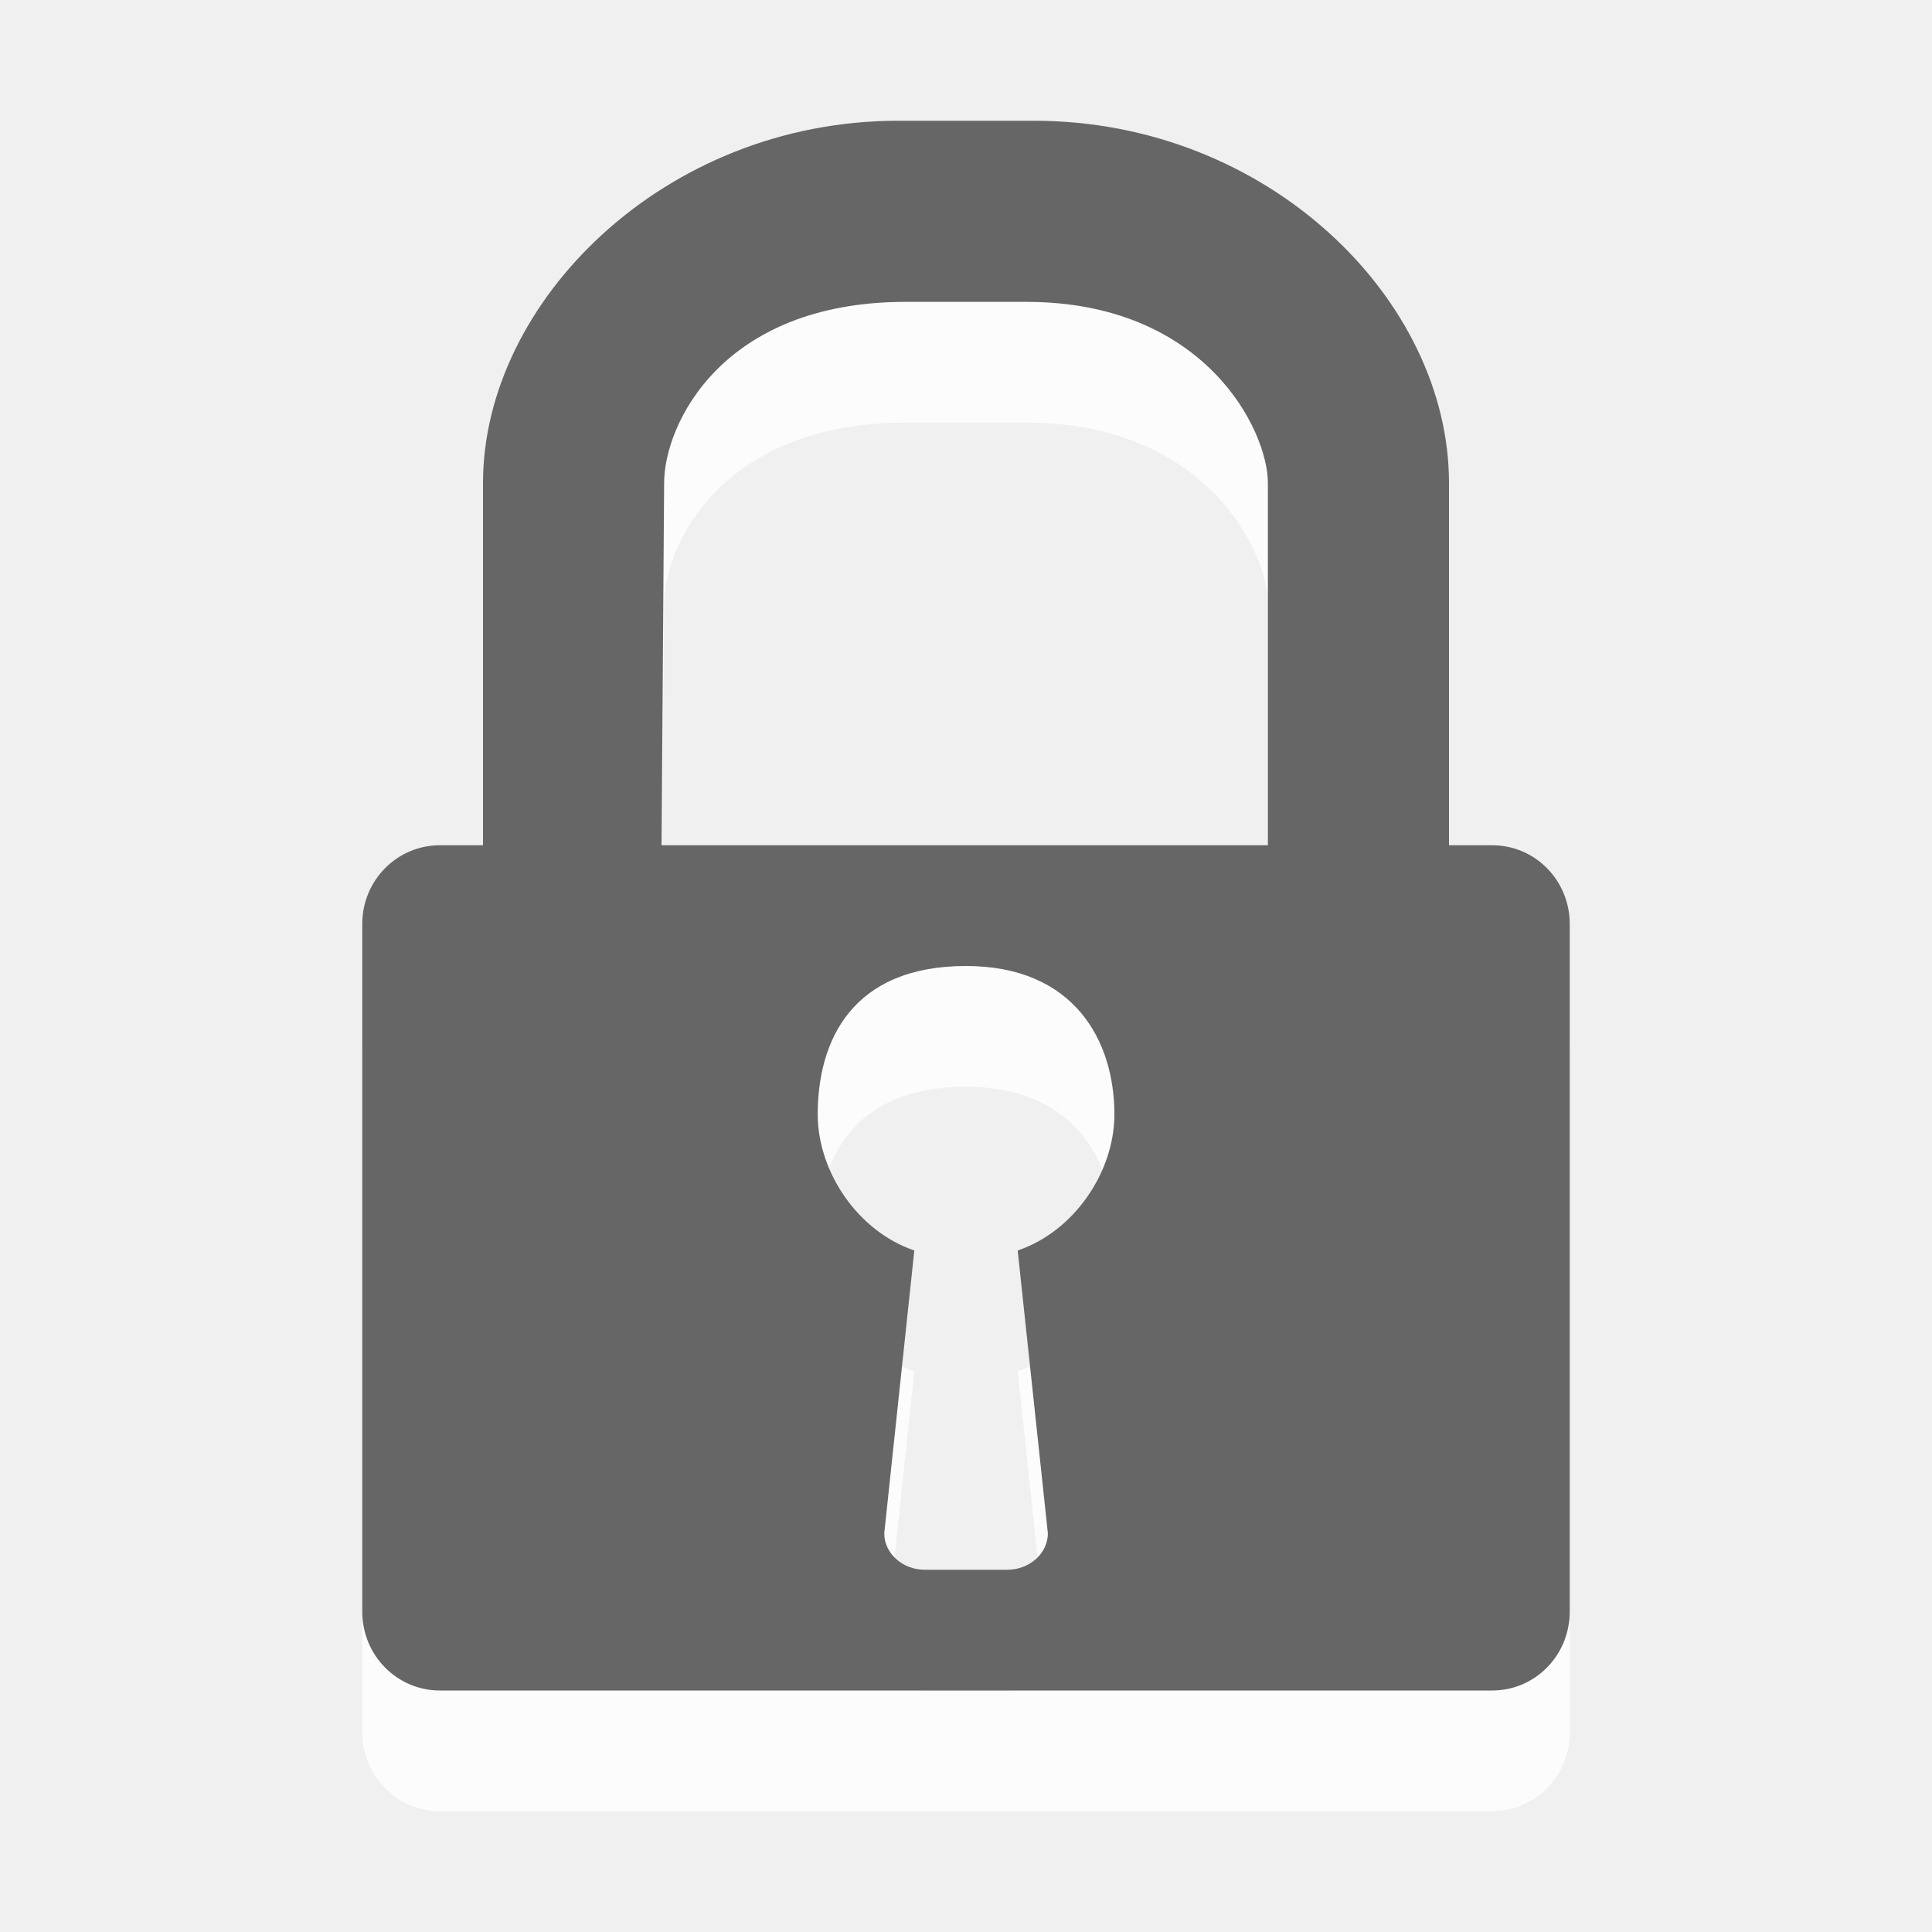
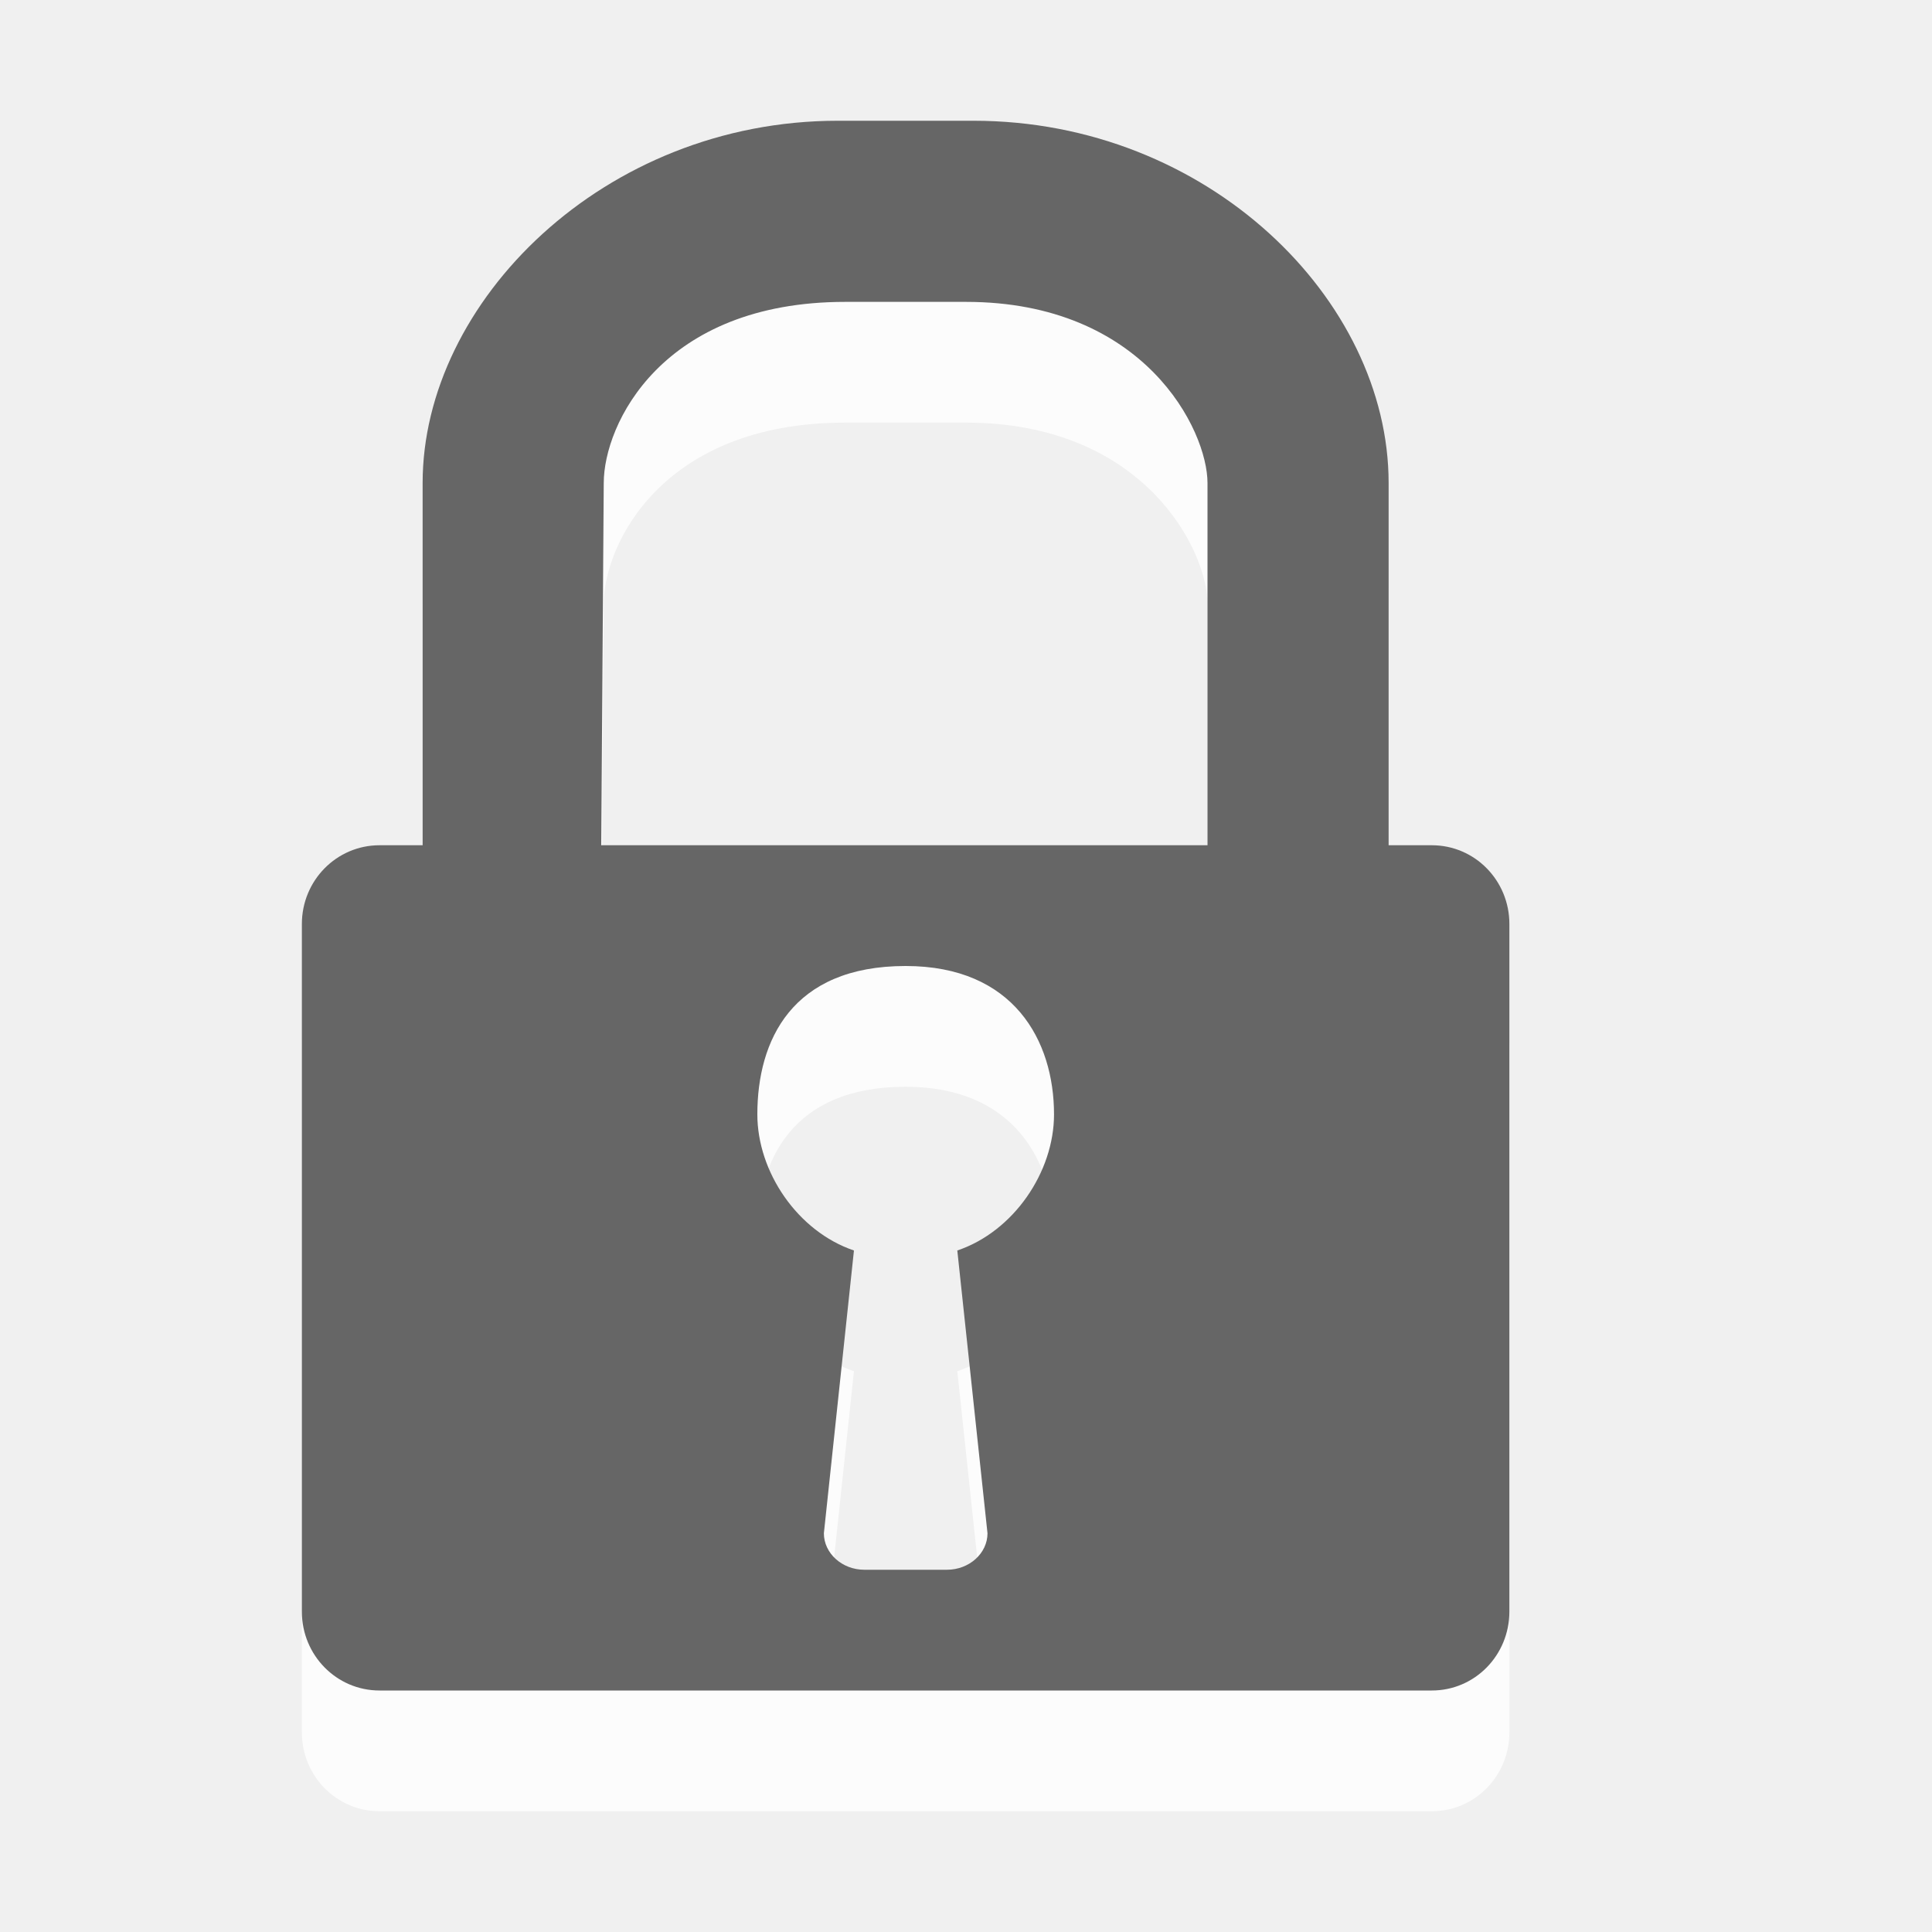
<svg xmlns="http://www.w3.org/2000/svg" version="1.1" id="Ebene_1" x="0px" y="0px" width="16px" height="16px" viewBox="0 0 16 16" enable-background="new 0 0 16 16" xml:space="preserve">
  <defs>
    <style type="text/css">
			
				.surface { fill: #666; }
				.shadow { fill: #fff; }
			
		</style>
  </defs>
-   <g id="IconPadlock">
+   <g id="IconPadlock" transform="translate(-0.5 0)">
    <path class="shadow" opacity=".8" d="M6.772,10.229c0,0.476,0.333,0.969,0.8,1.127l-0.249,2.342c0,0.165,0.15,0.302,0.335,0.302h0.684    c0.186,0,0.336-0.137,0.336-0.302l-0.25-2.342c0.468-0.158,0.801-0.651,0.801-1.127C9.229,9.619,8.896,9,8,9    C7.055,9,6.772,9.619,6.772,10.229z M5.479,8H10.5V5c0-0.438-0.521-1.5-2-1.5h-1c-1.521,0-2,1.015-2,1.5L5.479,8z M3,8.652    C3,8.292,3.287,8,3.643,8H4V5c0-1.5,1.5-3,3.438-3h1.124C10.5,2,12,3.479,12,5v3h0.358C12.714,8,13,8.292,13,8.652v5.694    C13,14.708,12.714,15,12.358,15H3.643C3.287,15,3,14.708,3,14.347V8.652z" />
    <path class="surface" d="M6.772,9.229c0,0.476,0.333,0.969,0.8,1.127l-0.249,2.342c0,0.165,0.15,0.302,0.335,0.302h0.684    c0.186,0,0.336-0.137,0.336-0.302l-0.25-2.342c0.468-0.158,0.801-0.651,0.801-1.127C9.229,8.619,8.896,8,8,8    C7.055,8,6.772,8.619,6.772,9.229z M5.479,7H10.5V4c0-0.438-0.521-1.5-2-1.5h-1c-1.521,0-2,1.015-2,1.5L5.479,7z M3,7.652    C3,7.292,3.287,7,3.643,7H4V4c0-1.5,1.5-3,3.438-3h1.124C10.5,1,12,2.479,12,4v3h0.358C12.714,7,13,7.292,13,7.652v5.694    C13,13.708,12.714,14,12.358,14H3.643C3.287,14,3,13.708,3,13.347V7.652z" />
  </g>
</svg>
